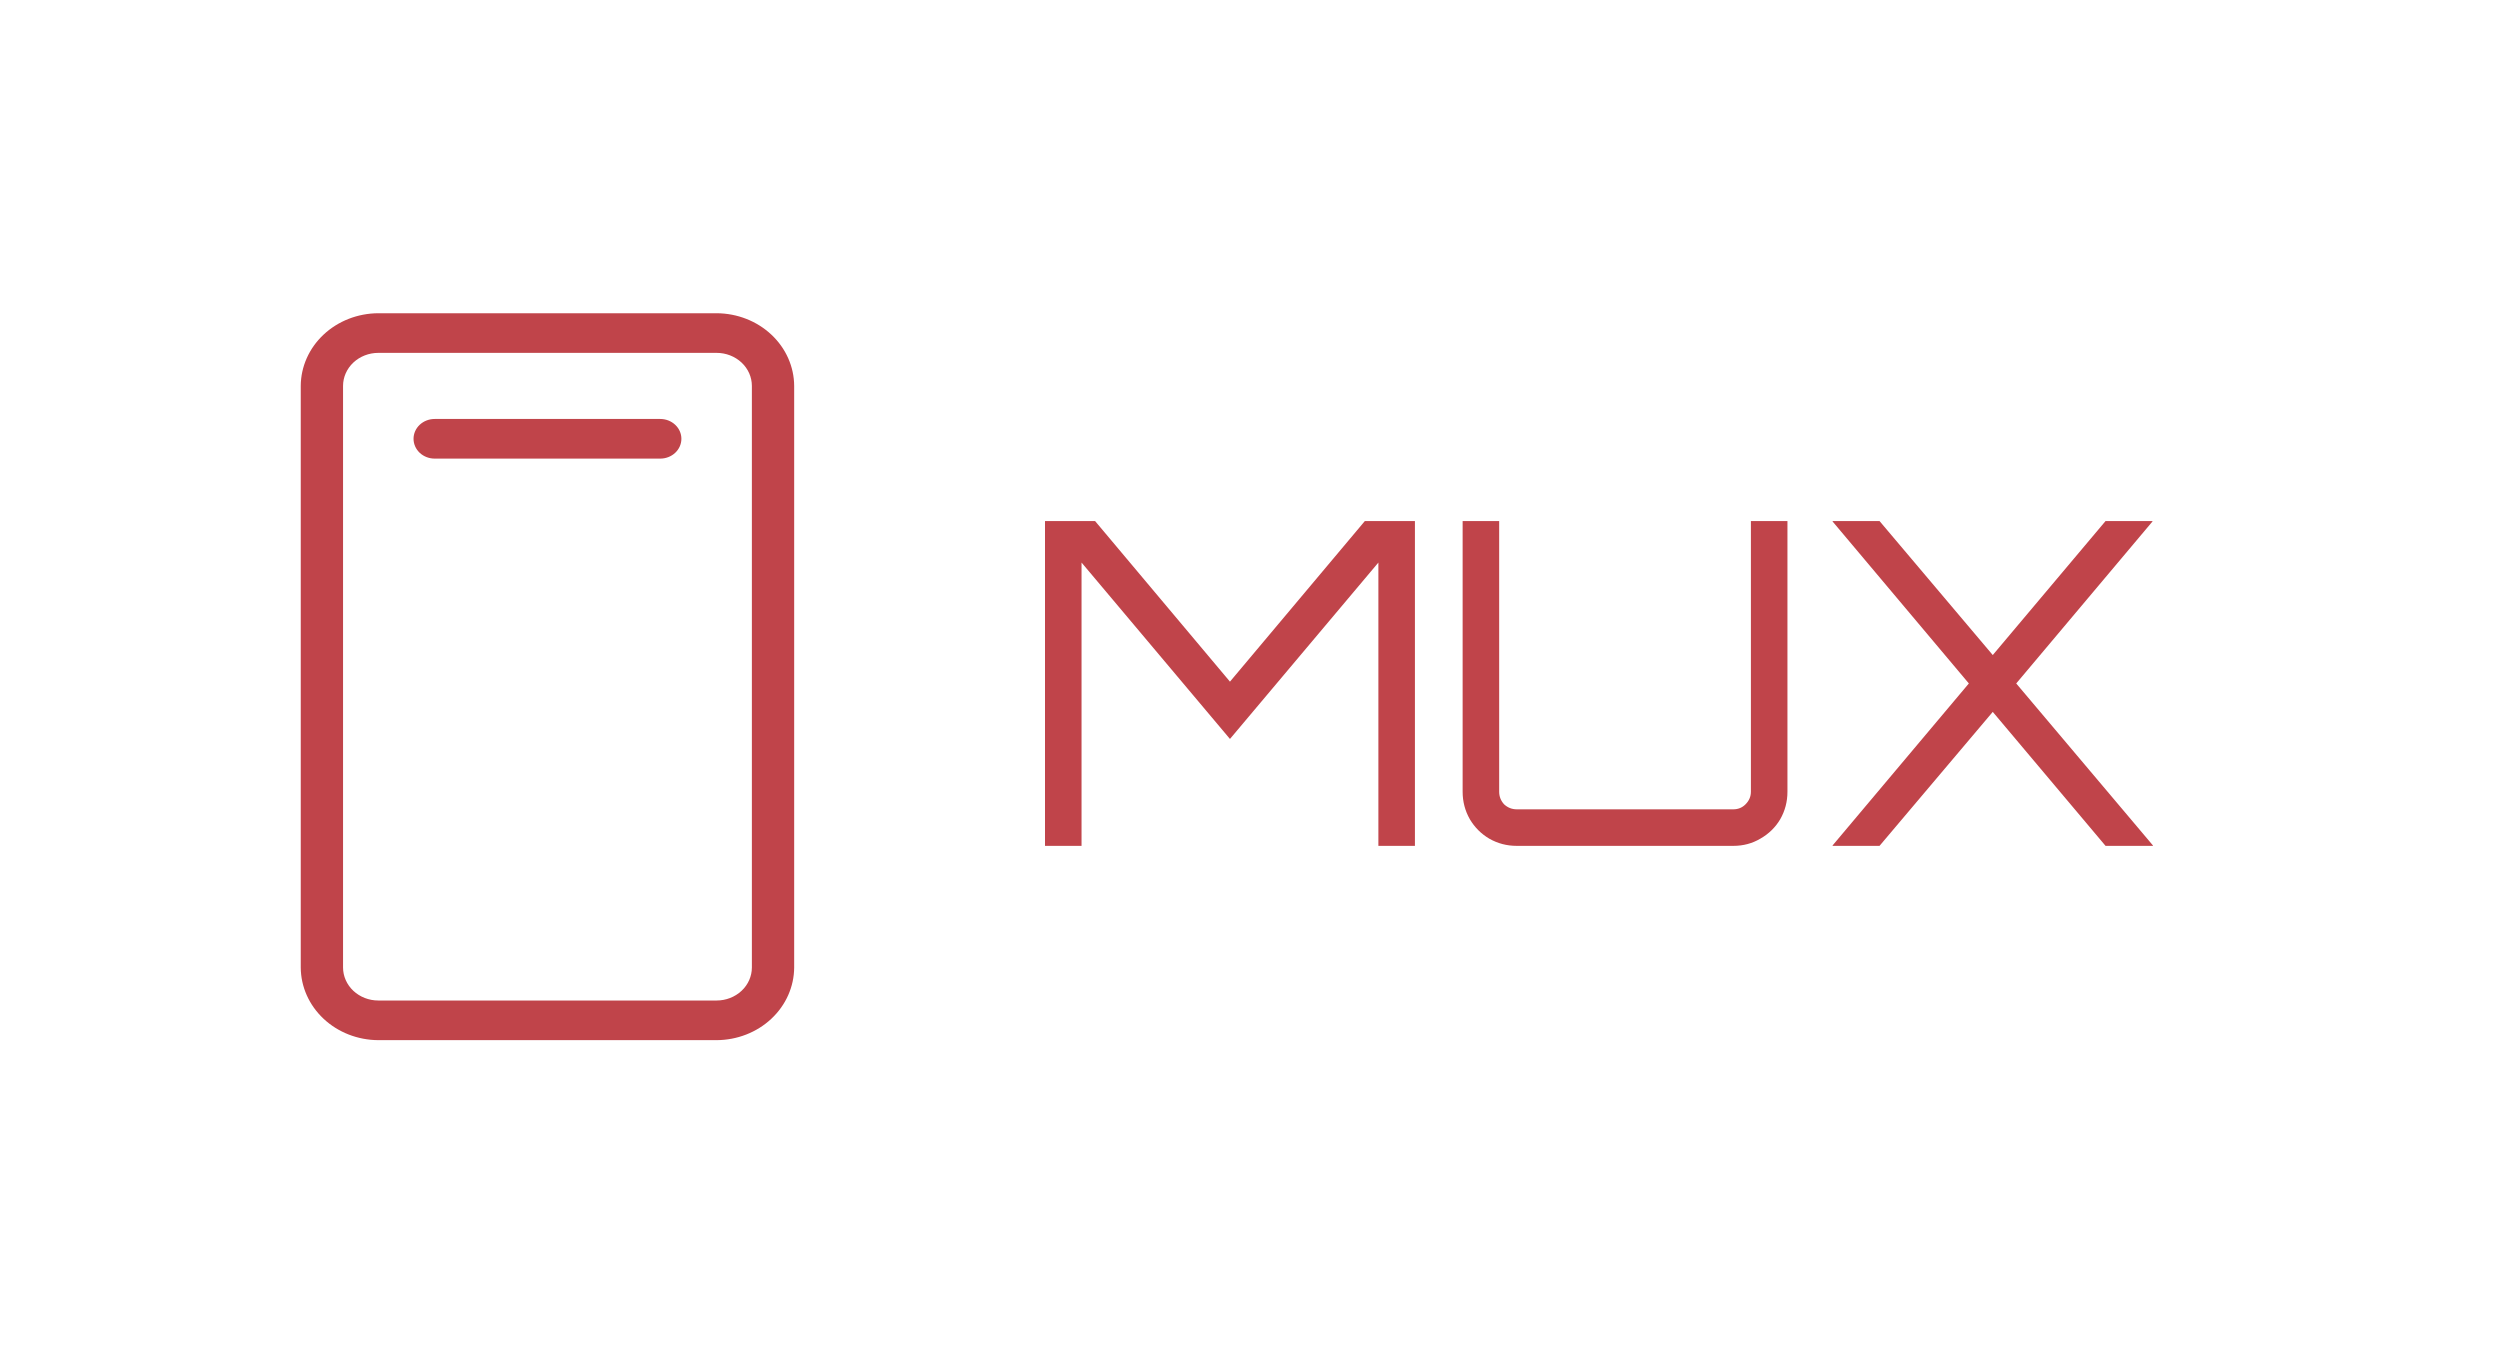
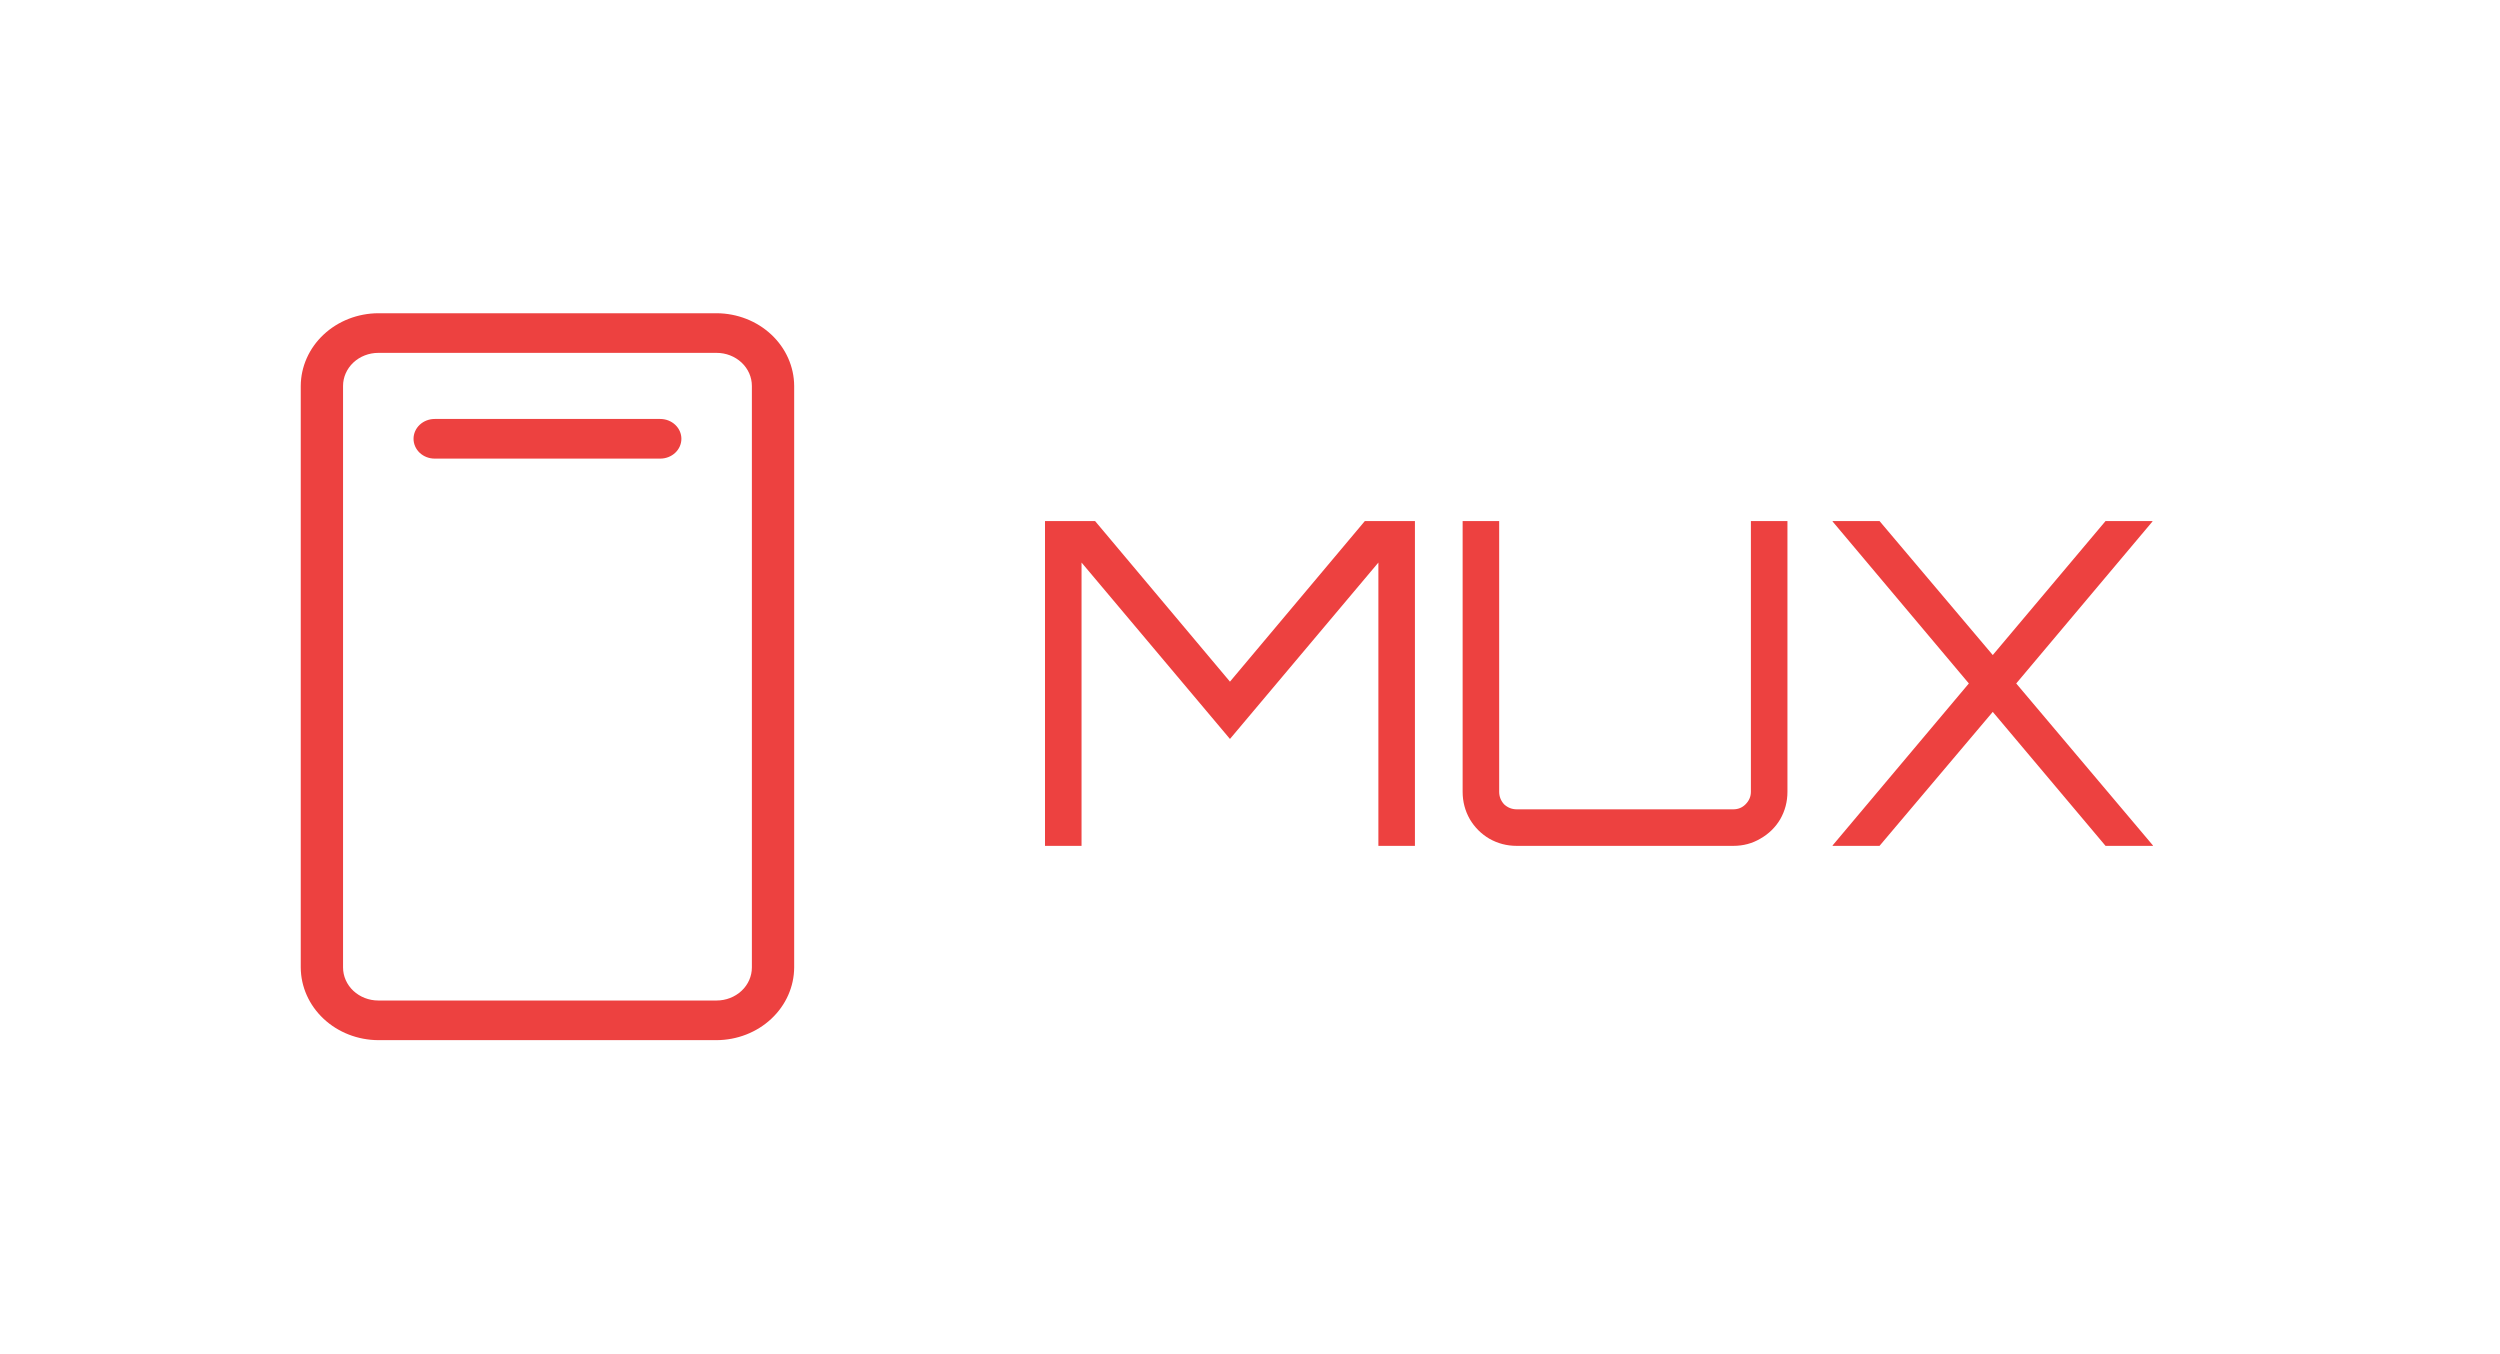
<svg xmlns="http://www.w3.org/2000/svg" width="133" height="72" viewBox="0 0 133 72" fill="none">
-   <path d="M38.125 16.664H20.125C19.032 16.669 17.986 17.078 17.214 17.802C16.441 18.526 16.005 19.507 16 20.531V51.469C16.005 52.493 16.441 53.474 17.214 54.198C17.986 54.922 19.032 55.331 20.125 55.336H38.125C39.218 55.331 40.264 54.922 41.036 54.198C41.809 53.474 42.245 52.493 42.25 51.469V20.531C42.245 19.507 41.809 18.526 41.036 17.802C40.264 17.078 39.218 16.669 38.125 16.664ZM40 51.469C40 51.935 39.803 52.382 39.451 52.712C39.099 53.041 38.622 53.227 38.125 53.227H20.125C19.628 53.227 19.151 53.041 18.799 52.712C18.448 52.382 18.25 51.935 18.25 51.469V20.531C18.25 20.065 18.448 19.618 18.799 19.288C19.151 18.959 19.628 18.773 20.125 18.773H38.125C38.622 18.773 39.099 18.959 39.451 19.288C39.803 19.618 40 20.065 40 20.531V51.469ZM36.25 23.344C36.25 23.623 36.132 23.892 35.92 24.09C35.709 24.287 35.423 24.398 35.125 24.398H23.125C22.827 24.398 22.541 24.287 22.329 24.09C22.119 23.892 22 23.623 22 23.344C22 23.064 22.119 22.796 22.329 22.598C22.541 22.4 22.827 22.289 23.125 22.289H35.125C35.423 22.289 35.709 22.4 35.92 22.598C36.132 22.796 36.25 23.064 36.25 23.344V23.344Z" fill="#C0444A" />
-   <path d="M55.594 45V27.72H58.258L65.434 36.264L72.61 27.72H75.274V45H73.33V29.928L65.434 39.312L57.538 29.928V45H55.594ZM80.692 45C80.164 45 79.676 44.872 79.228 44.616C78.796 44.36 78.452 44.016 78.196 43.584C77.94 43.136 77.812 42.648 77.812 42.12V27.72H79.756V42.12C79.756 42.376 79.844 42.6 80.02 42.792C80.212 42.968 80.436 43.056 80.692 43.056H92.212C92.468 43.056 92.684 42.968 92.86 42.792C93.052 42.6 93.148 42.376 93.148 42.12V27.72H95.092V42.12C95.092 42.648 94.964 43.136 94.708 43.584C94.452 44.016 94.1 44.36 93.652 44.616C93.22 44.872 92.74 45 92.212 45H80.692ZM97.495 45V44.976L104.743 36.36L97.495 27.744V27.72H99.991L106.015 34.848L112.015 27.72H114.511V27.744L107.263 36.36L114.535 44.976V45H112.015L106.015 37.872L99.991 45H97.495Z" fill="#C0444A" />
+   <path d="M38.125 16.664H20.125C19.032 16.669 17.986 17.078 17.214 17.802C16.441 18.526 16.005 19.507 16 20.531V51.469C16.005 52.493 16.441 53.474 17.214 54.198C17.986 54.922 19.032 55.331 20.125 55.336H38.125C39.218 55.331 40.264 54.922 41.036 54.198C41.809 53.474 42.245 52.493 42.25 51.469V20.531C42.245 19.507 41.809 18.526 41.036 17.802C40.264 17.078 39.218 16.669 38.125 16.664ZM40 51.469C40 51.935 39.803 52.382 39.451 52.712C39.099 53.041 38.622 53.227 38.125 53.227H20.125C19.628 53.227 19.151 53.041 18.799 52.712C18.448 52.382 18.25 51.935 18.25 51.469V20.531C18.25 20.065 18.448 19.618 18.799 19.288C19.151 18.959 19.628 18.773 20.125 18.773H38.125C38.622 18.773 39.099 18.959 39.451 19.288C39.803 19.618 40 20.065 40 20.531V51.469ZM36.25 23.344C36.25 23.623 36.132 23.892 35.92 24.09C35.709 24.287 35.423 24.398 35.125 24.398H23.125C22.827 24.398 22.541 24.287 22.329 24.09C22.119 23.892 22 23.623 22 23.344C22 23.064 22.119 22.796 22.329 22.598C22.541 22.4 22.827 22.289 23.125 22.289H35.125C35.423 22.289 35.709 22.4 35.92 22.598C36.132 22.796 36.25 23.064 36.25 23.344V23.344Z" fill="#ED4140" />
+   <path d="M55.594 45V27.72H58.258L65.434 36.264L72.61 27.72H75.274V45H73.33V29.928L65.434 39.312L57.538 29.928V45H55.594ZM80.692 45C80.164 45 79.676 44.872 79.228 44.616C78.796 44.36 78.452 44.016 78.196 43.584C77.94 43.136 77.812 42.648 77.812 42.12V27.72H79.756V42.12C79.756 42.376 79.844 42.6 80.02 42.792C80.212 42.968 80.436 43.056 80.692 43.056H92.212C92.468 43.056 92.684 42.968 92.86 42.792C93.052 42.6 93.148 42.376 93.148 42.12V27.72H95.092V42.12C95.092 42.648 94.964 43.136 94.708 43.584C94.452 44.016 94.1 44.36 93.652 44.616C93.22 44.872 92.74 45 92.212 45H80.692ZM97.495 45V44.976L104.743 36.36L97.495 27.744V27.72H99.991L106.015 34.848L112.015 27.72H114.511V27.744L107.263 36.36L114.535 44.976V45H112.015L106.015 37.872L99.991 45H97.495Z" fill="#ED4140" />
</svg>
